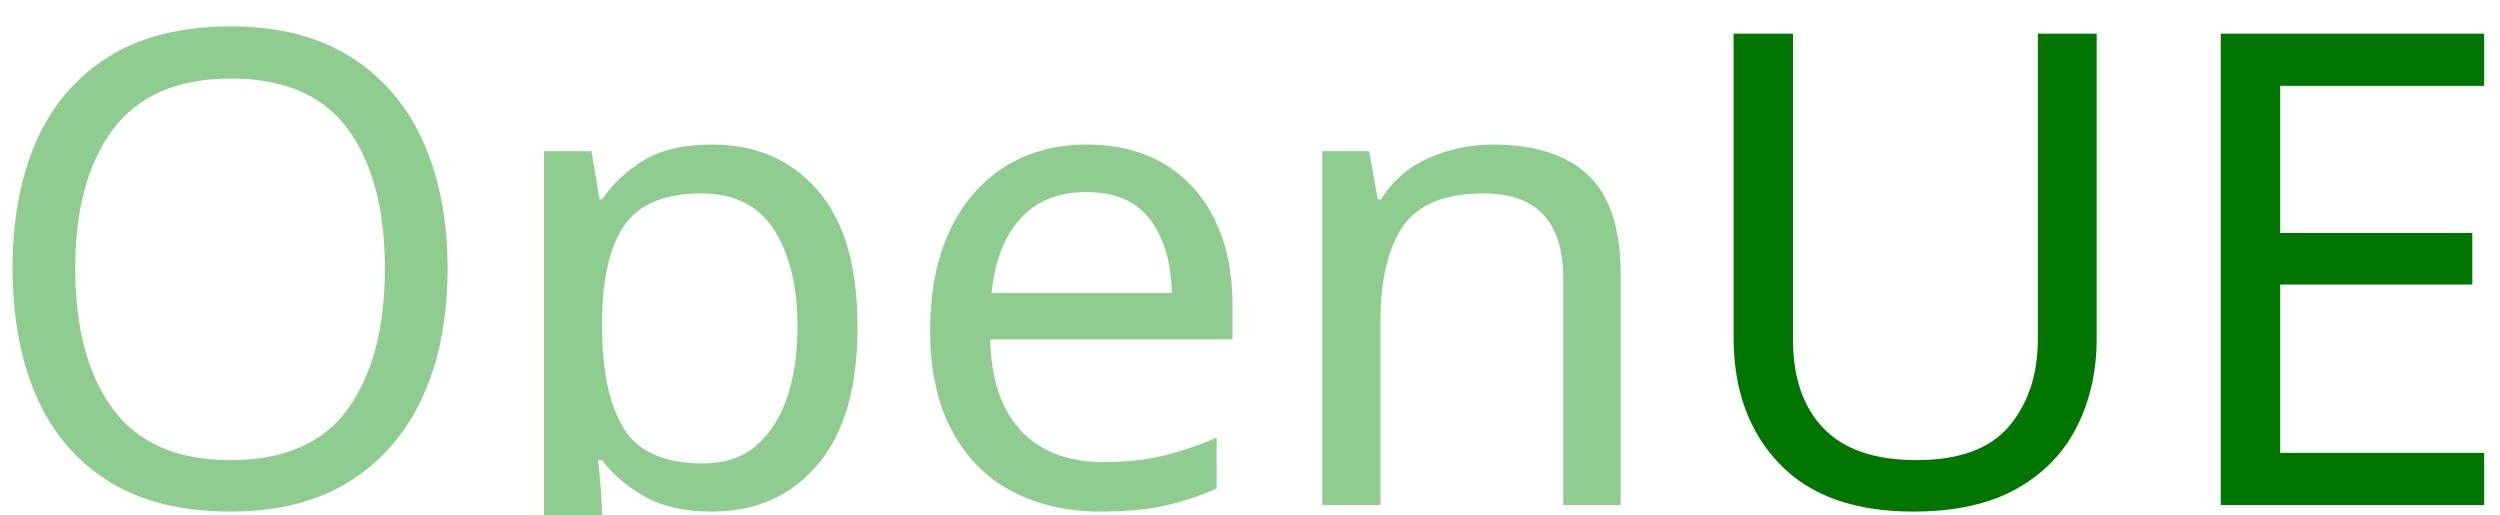
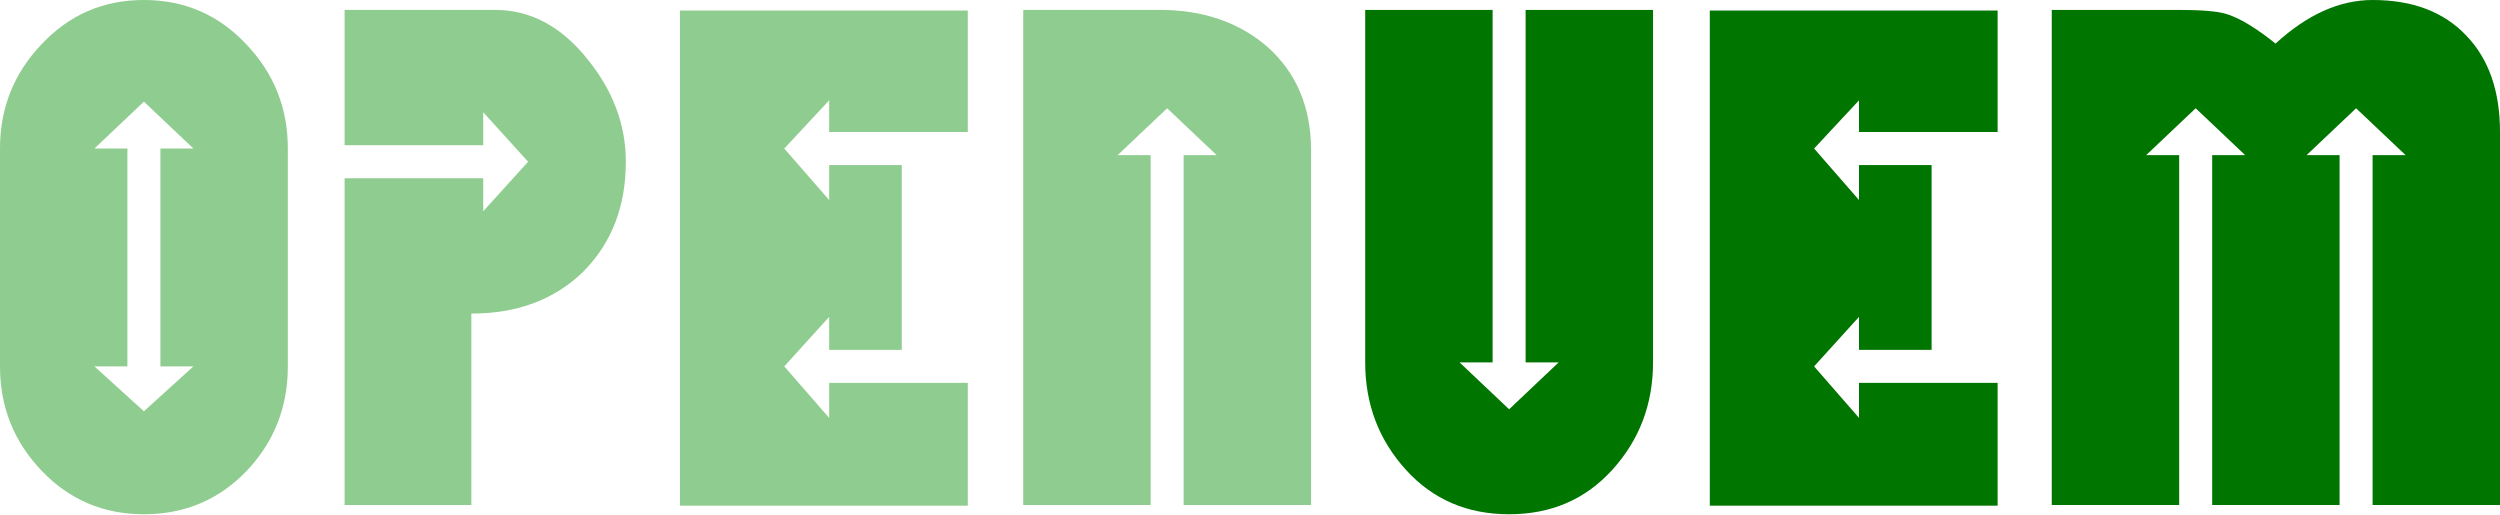
<svg xmlns="http://www.w3.org/2000/svg" width="160.316mm" height="32.978mm" viewBox="0 0 160.316 32.978" version="1.1" id="svg1">
  <defs id="defs1">
    <rect x="64.676" y="446.371" width="695.534" height="209.932" id="rect2" />
+     <rect x="173.883" y="454.854" width="434.709" height="196.149" id="rect1" />
  </defs>
  <g id="layer1" transform="translate(-24.71097,-126.3709)">
-     <text xml:space="preserve" transform="matrix(0.2645833,0,0,0.2645833,5.820834,0)" id="text2" style="font-size:160px;font-family:Direction;-inkscape-font-specification:'Direction, Normal';white-space:pre;shape-inside:url(#rect2);display:inline;fill:#8fcc8f">
-       <tspan x="64.676" y="600.022" id="tspan2">Open<tspan style="fill:#007500" id="tspan1">UEM</tspan>
-       </tspan>
-     </text>
+     <text xml:space="preserve" transform="scale(0.2645833)" id="text1" style="font-size:160px;font-family:Direction;-inkscape-font-specification:'Direction, Normal';white-space:pre;shape-inside:url(#rect1);fill:#8fcc8f" />
+     <g id="text2" style="font-size:160px;font-family:Direction;-inkscape-font-specification:'Direction, Normal';white-space:pre;fill:#8fcc8f" transform="matrix(0.2645833,0,0,0.2645833,5.820834,0)" aria-label="OpenUEM">
+       <path d="m 141.156,566.422 v -52.8 q 0,-14.72 -10.08,-25.28 -10.08,-10.72 -24.8,-10.72 -14.72,0 -24.8,10.72 -10.08,10.56 -10.08,25.28 v 52.8 q 0,14.72 10.08,25.28 10.08,10.56 24.8,10.56 14.72,0 24.8,-10.4 10.08,-10.56 10.08,-25.44 z m -22.88,0 -12,10.88 -12,-10.88 h 8 v -52.8 h -8 l 12,-11.36 12,11.36 h -8 v 52.8 z m 104.8,-49.6 q 0,-13.28 -9.12,-24.64 -9.6,-12.16 -22.56,-12.16 h -36.48 v 32.8 h 33.6 v -8 l 10.88,12 -10.88,12 v -8 h -33.6 v 79.2 h 30.72 v -46.4 q 16.64,0 27.04,-10.08 10.4,-10.4 10.4,-26.72 z m 82.88,83.36 v -29.76 h -33.6 v 8.48 l -10.88,-12.48 10.88,-12 v 8 h 17.6 v -44.8 h -17.6 v 8.48 l -10.88,-12.48 10.88,-11.68 v 7.68 h 33.6 v -29.44 h -69.76 v 120 z m 83.2,-0.16 v -85.92 q 0,-15.68 -10.56,-25.12 -10.4,-8.96 -26.08,-8.96 h -33.12 v 120 h 30.88 v -84.8 h -8 l 12,-11.36 12,11.36 h -8 v 84.8 z" id="path1" />
+       <path style="fill:#007500" d="m 472.036,565.462 v -85.44 h -30.88 v 85.44 h 8 l -12,11.36 -12,-11.36 h 8 v -85.44 h -30.88 v 85.44 q 0,15.2 9.92,26.08 9.76,10.72 24.96,10.72 15.2,0 24.96,-10.72 9.92,-10.88 9.92,-26.08 z m 83.52,34.72 v -29.76 h -33.6 v 8.48 l -10.88,-12.48 10.88,-12 v 8 h 17.6 v -44.8 h -17.6 v 8.48 l -10.88,-12.48 10.88,-11.68 v 7.68 h 33.6 v -29.44 h -69.76 v 120 z m 121.76,-0.16 v -90.4 q 0,-14.88 -8.16,-23.36 -8.16,-8.64 -22.72,-8.64 -12,0 -23.52,10.56 -7.2,-5.76 -12,-7.2 -3.2,-0.96 -11.52,-0.96 h -30.72 v 120 h 30.88 v -84.8 h -8 l 12,-11.36 12,11.36 h -8 v 84.8 h 30.88 v -84.8 h -8 l 12,-11.36 12,11.36 h -8 v 84.8 z" id="path2" />
+     </g>
  </g>
</svg>
